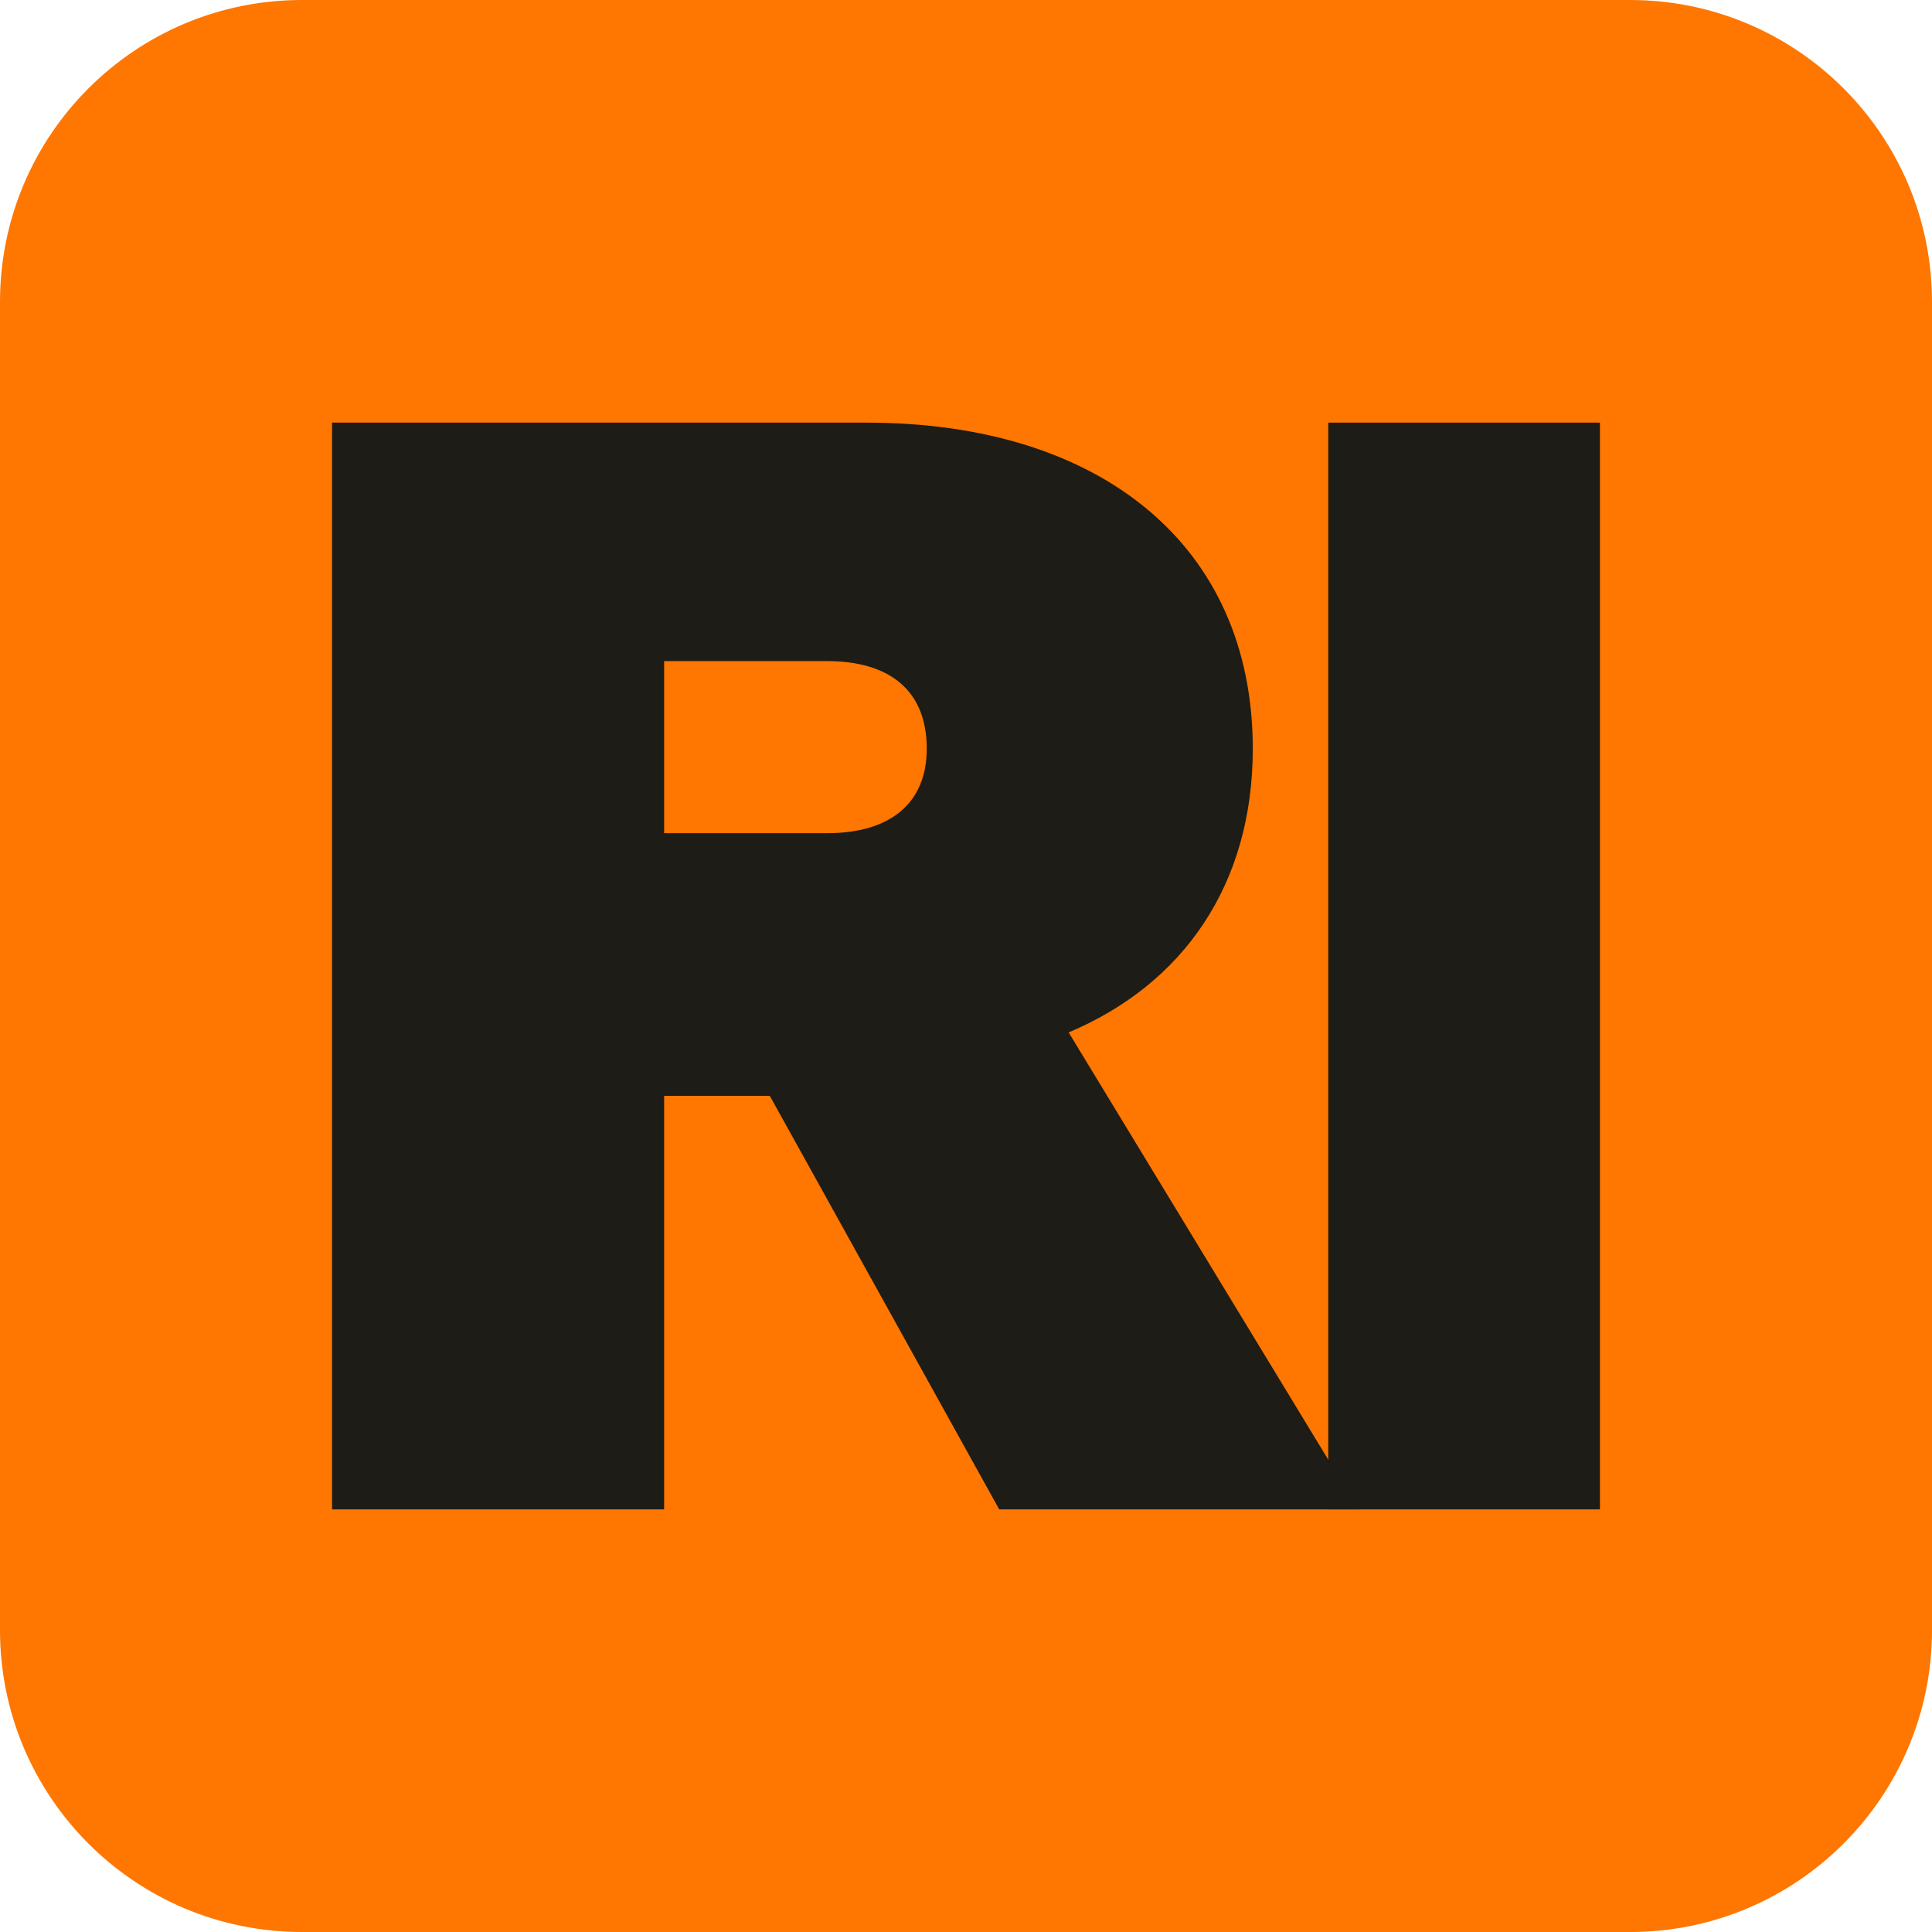
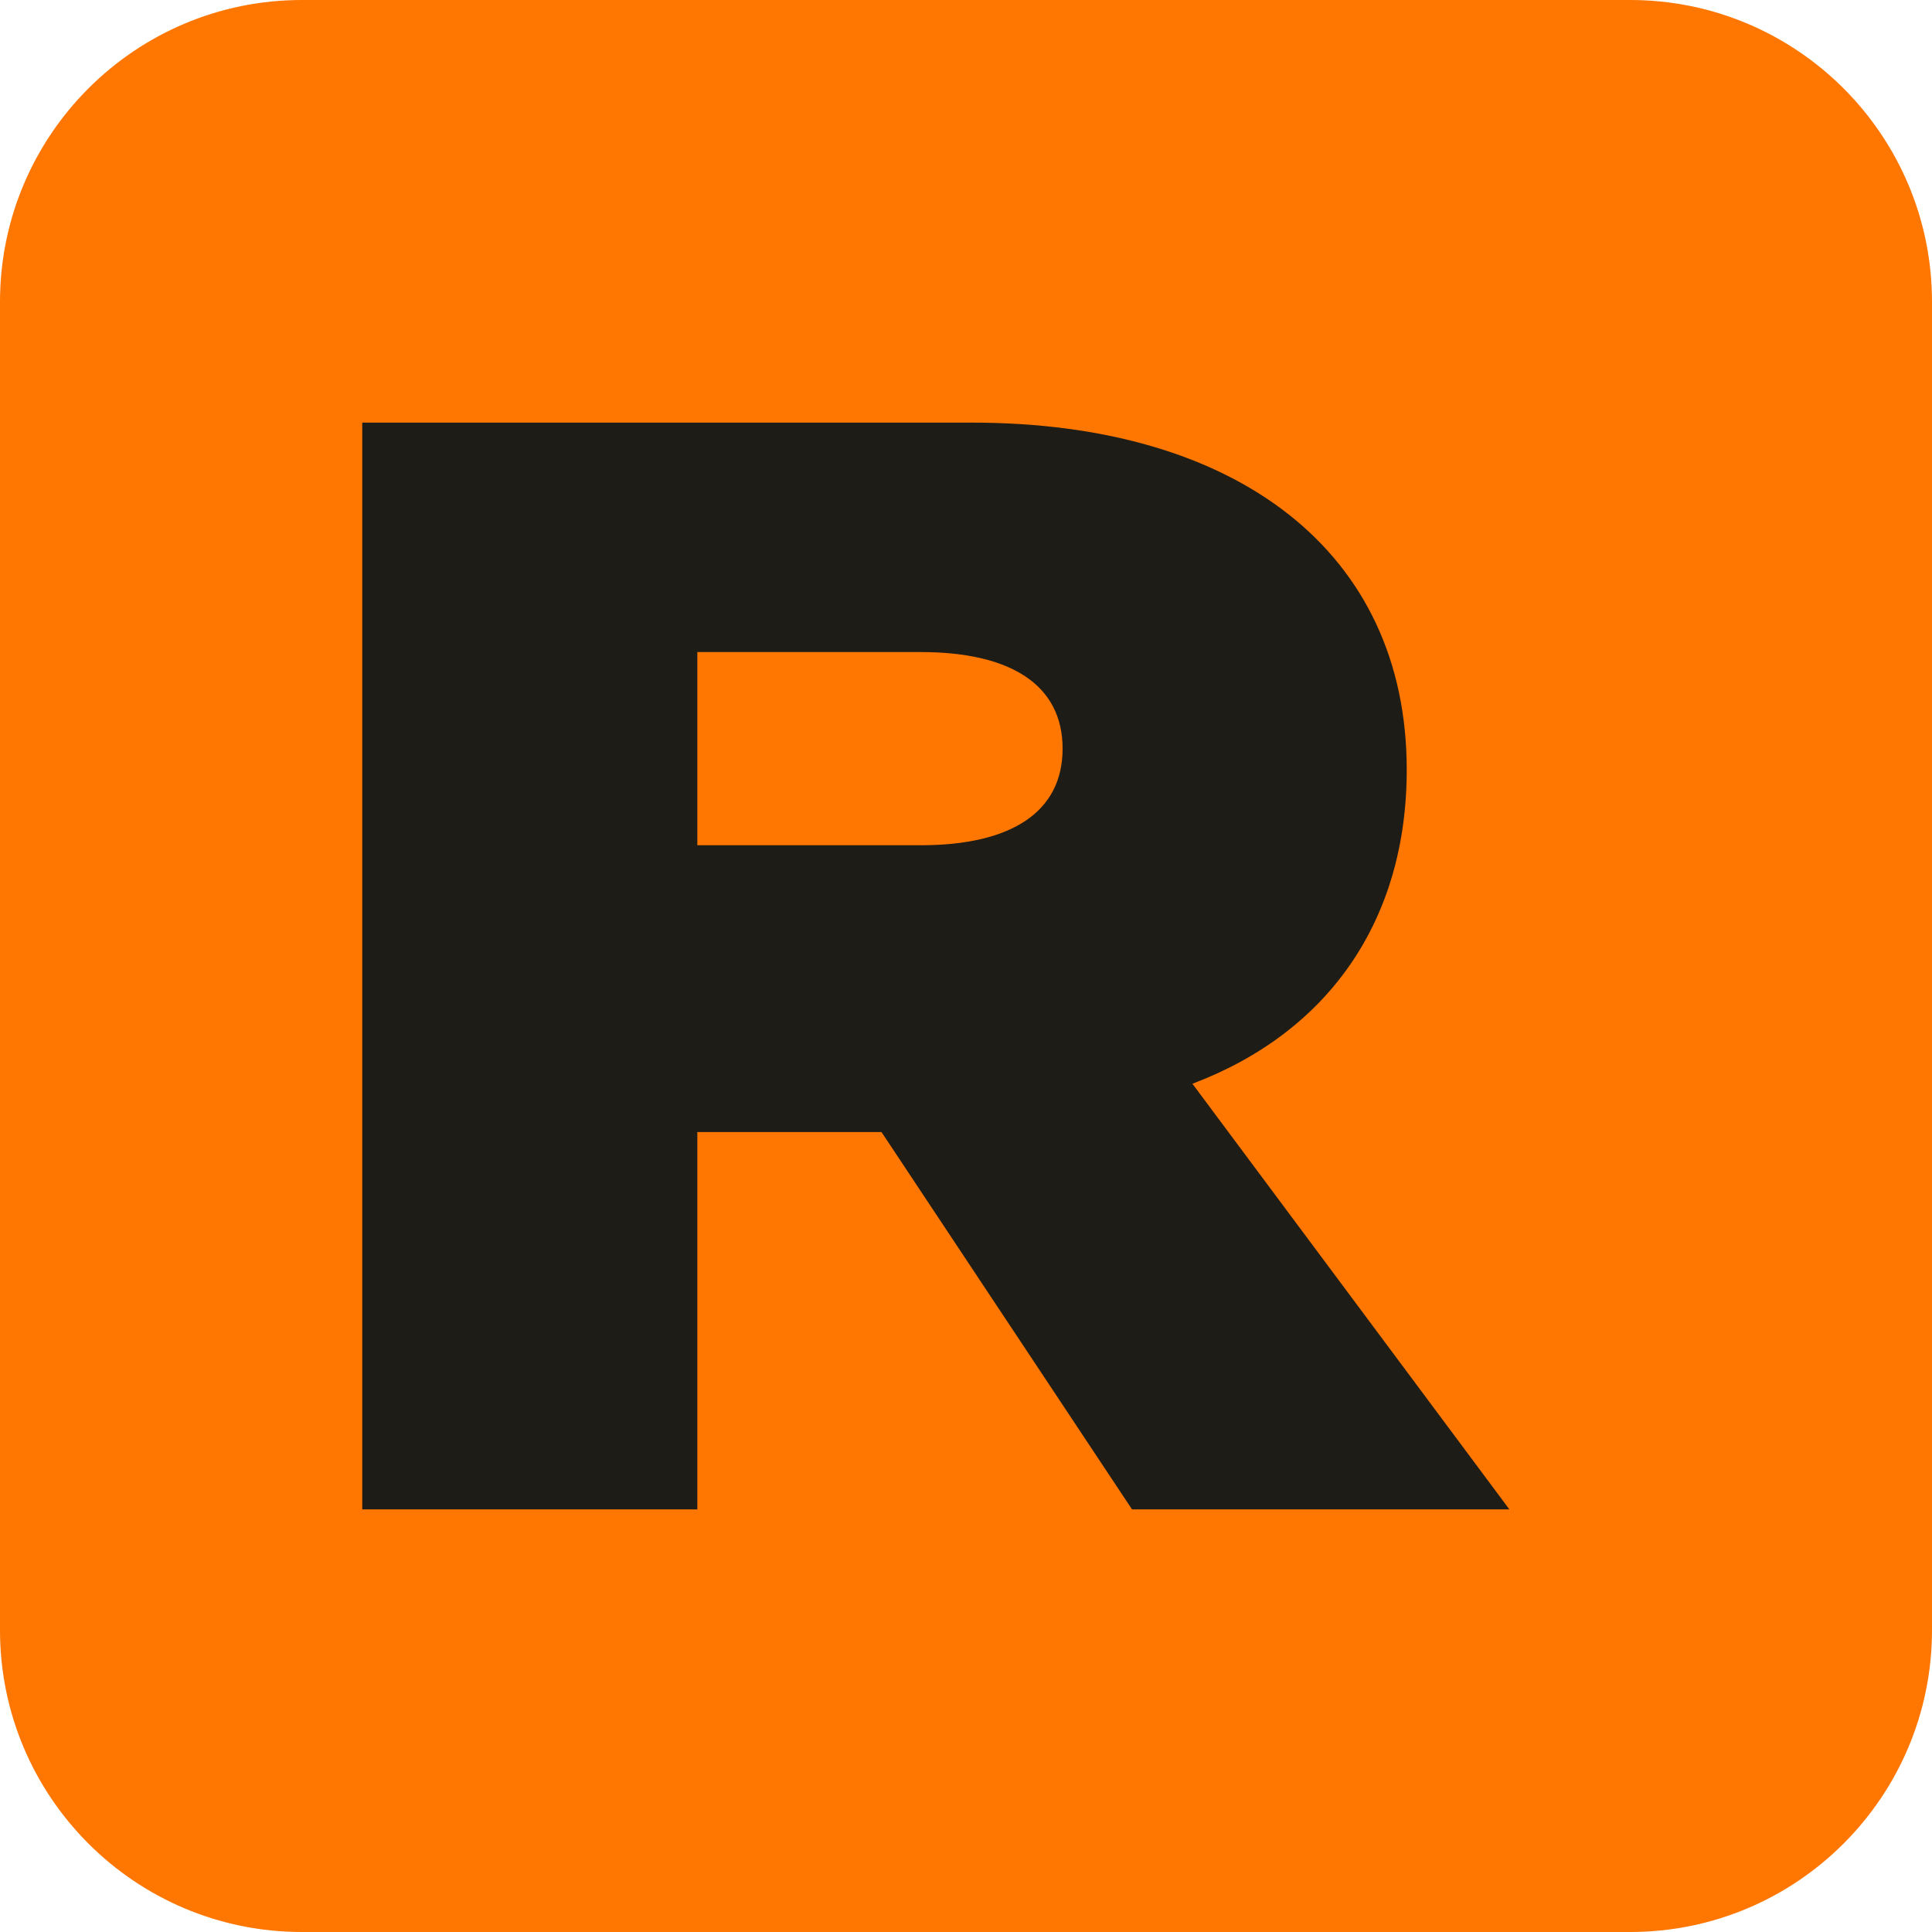
<svg xmlns="http://www.w3.org/2000/svg" viewBox="0 0 64 64" role="img" aria-label="Rudolft">
  <rect width="64" height="64" rx="10" fill="#ff7600" />
-   <path fill="#1d1c17" d="M11 50V14h17.7c7.8 0 12.8 4.1 12.8 10.8 0 4.5-2.3 7.8-6.1 9.4L45 50H33.1l-7.6-13.7H22V50H11Zm11-22.4h5.4c2.1 0 3.3-1 3.3-2.8 0-1.9-1.2-2.9-3.3-2.9H22v5.7Z" />
-   <path fill="#1d1c17" d="M44 14h9v36h-9V14Z" />
+   <path fill="#1d1c17" d="M12 50V14h20.2c8.8 0 14.4 4.3 14.4 11.5 0 5-2.6 8.7-7.1 10.4L50 50H37.5l-8.3-12.5h-6.1V50H12Zm11.1-22h7.4c3 0 4.7-1.1 4.7-3.2s-1.7-3.2-4.7-3.2h-7.4V28Z" />
</svg>
